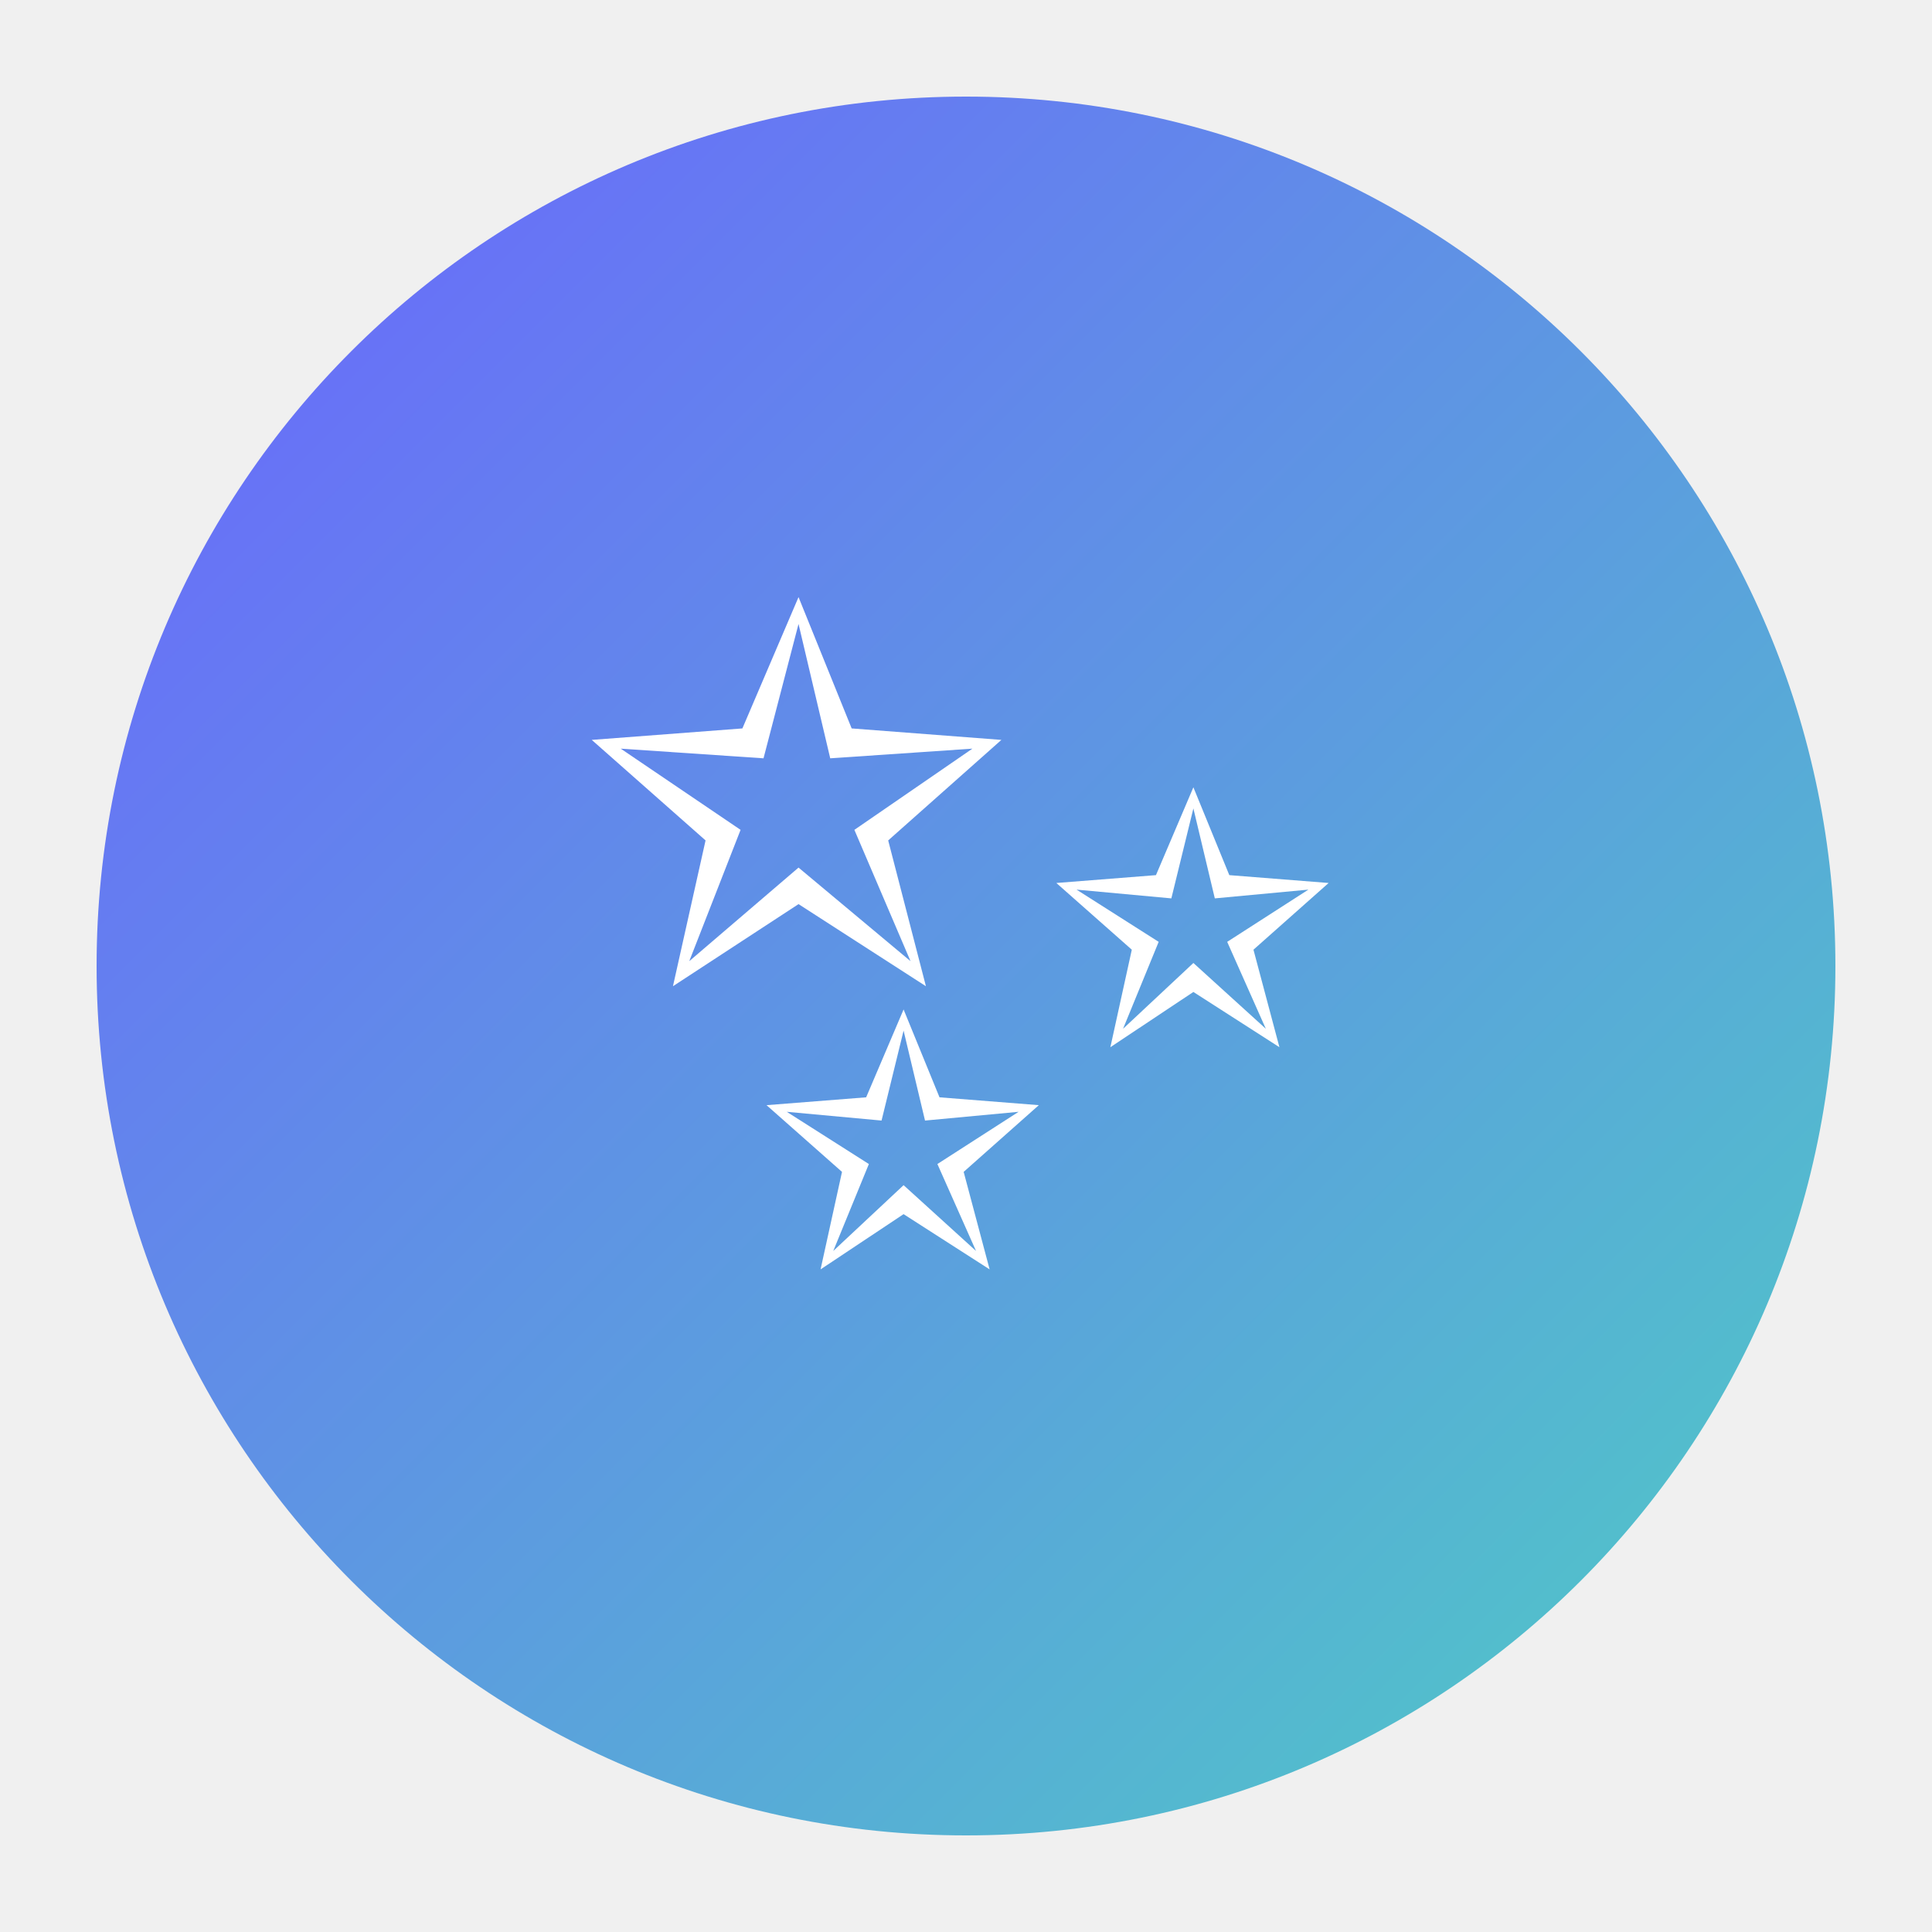
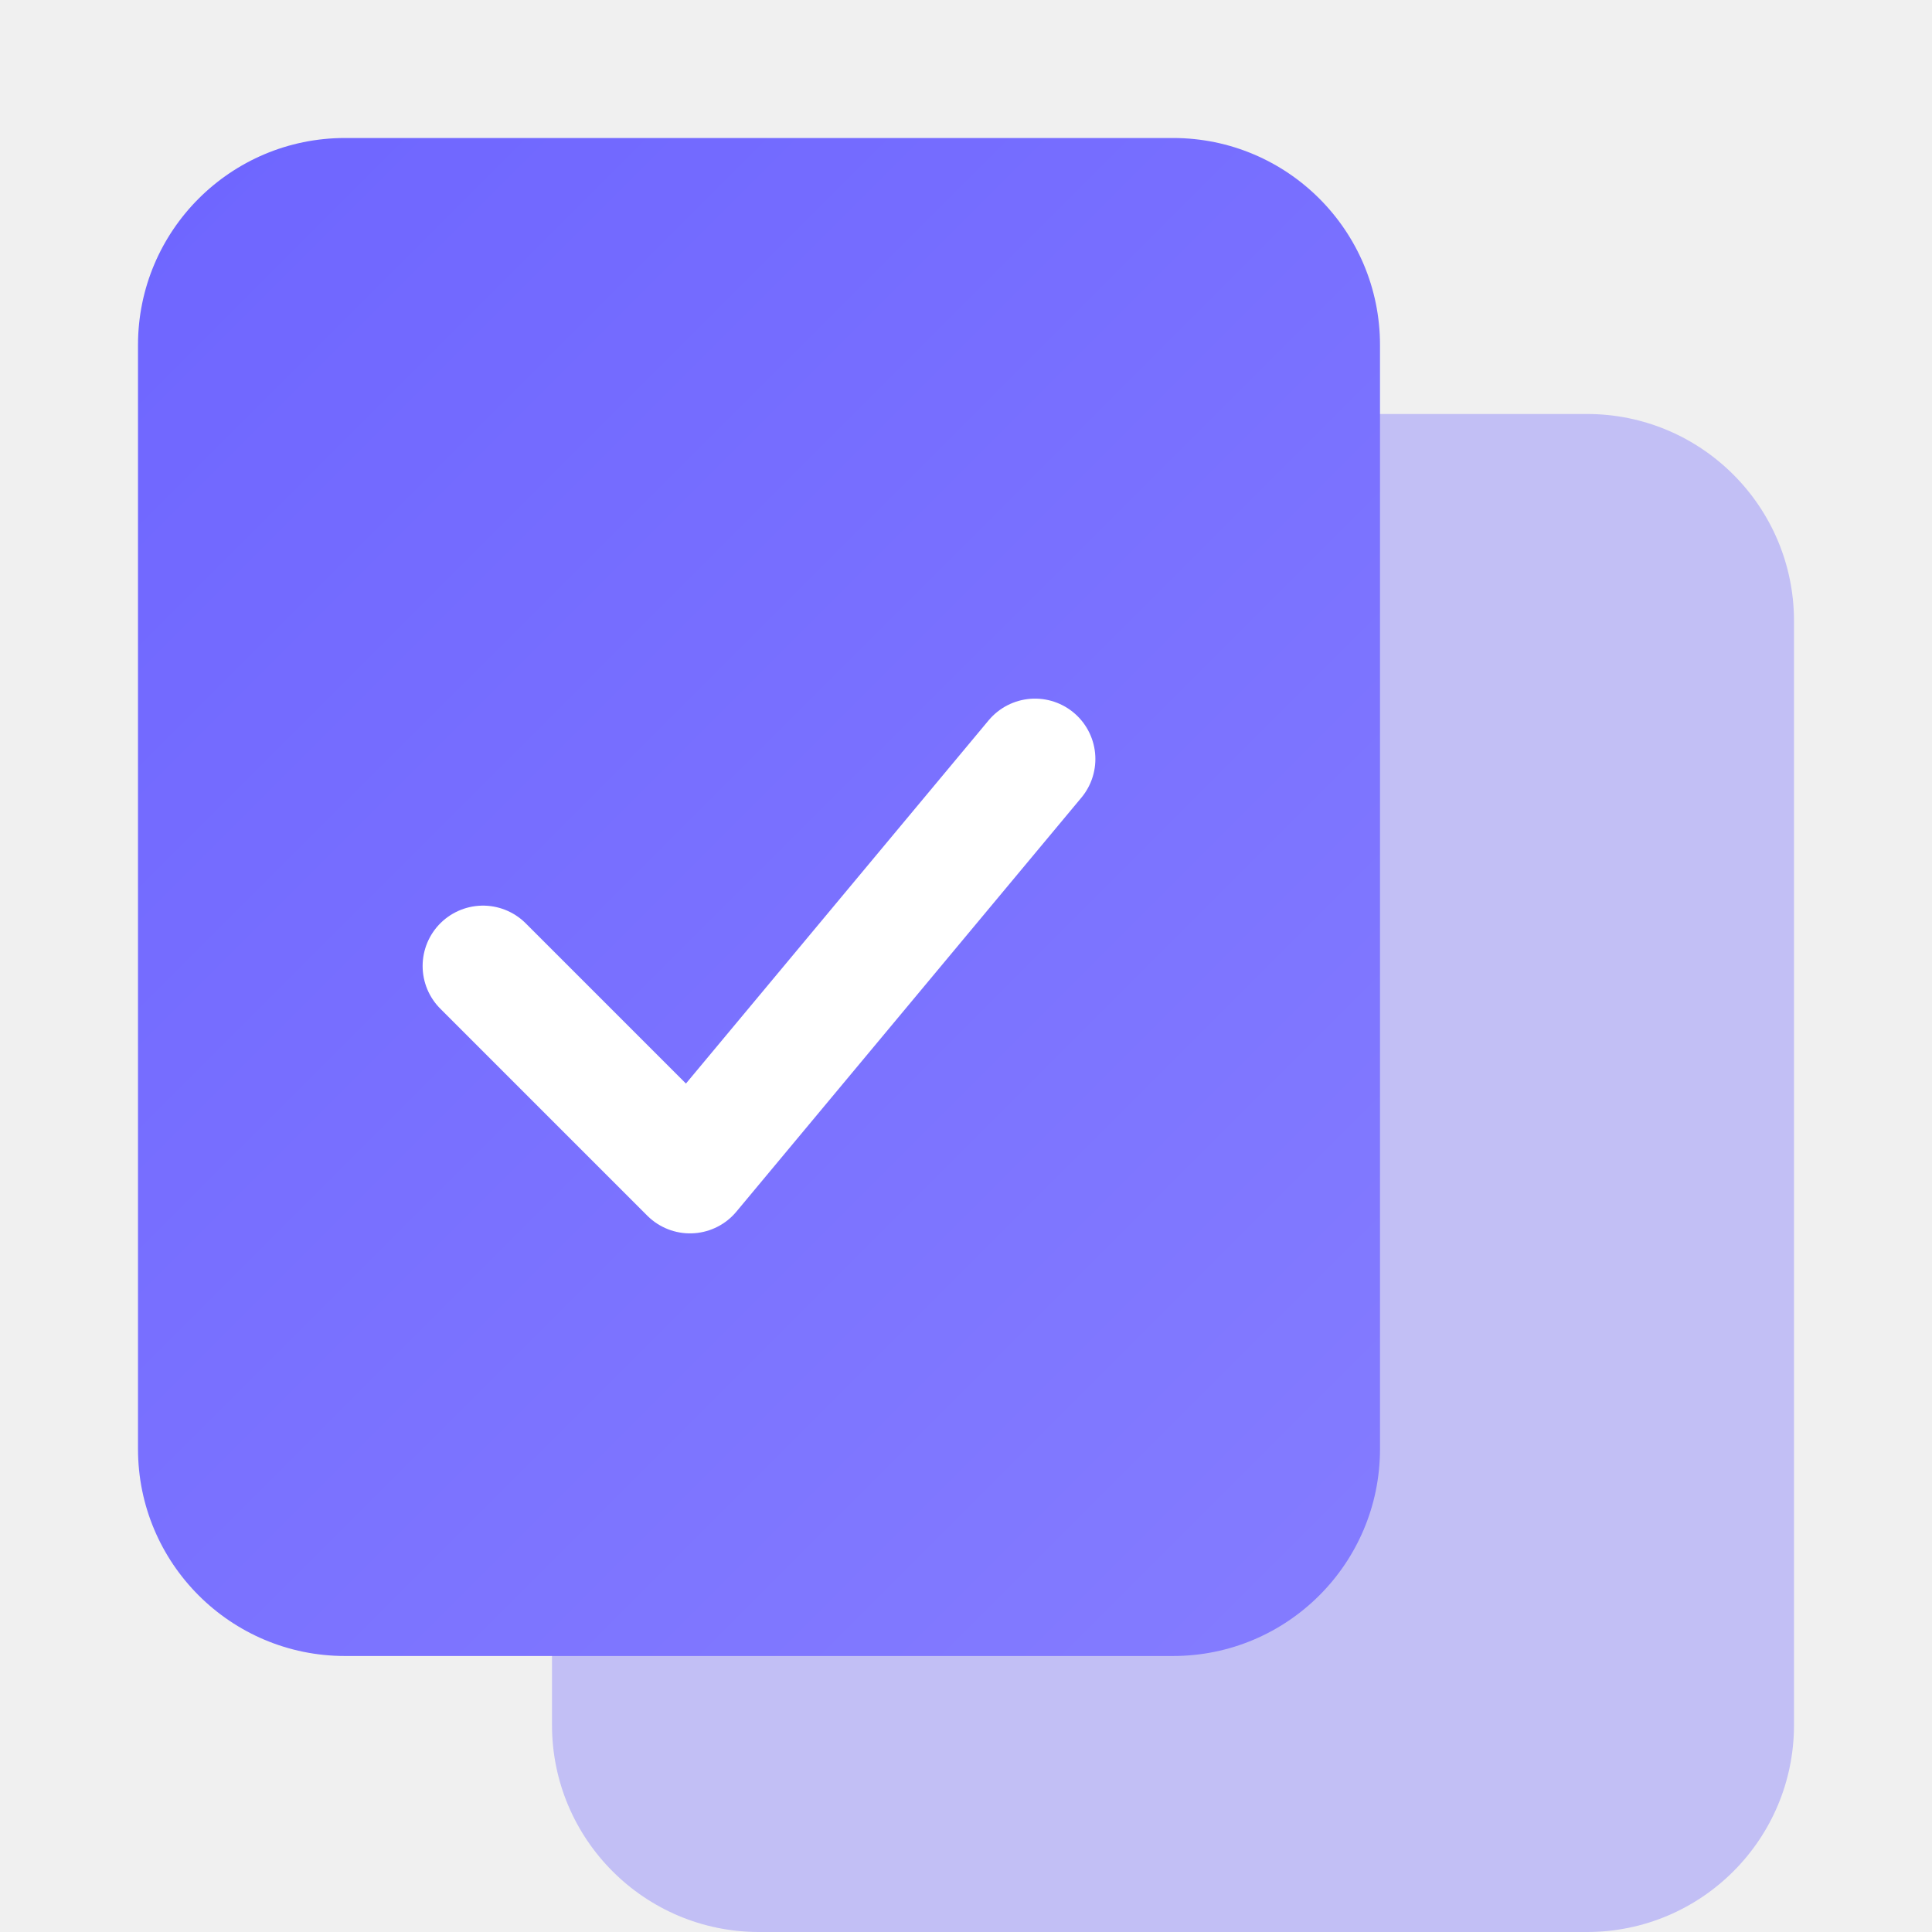
- <svg xmlns="http://www.w3.org/2000/svg" viewBox="0 0 100 100">
+ <svg xmlns="http://www.w3.org/2000/svg" width="56" height="56" viewBox="0 0 56 56" fill="none">
  <defs>
-     <linearGradient id="g" x1="0%" y1="0%" x2="100%" y2="100%">
-       <stop offset="0%" style="stop-color:#6C63FF" />
-       <stop offset="100%" style="stop-color:#4ECDC4" />
+     <linearGradient id="card-grad" x1="0" y1="0" x2="56" y2="56" gradientUnits="userSpaceOnUse">
+       <stop offset="0%" stop-color="#6C63FF" />
+       <stop offset="100%" stop-color="#8B83FF" />
    </linearGradient>
  </defs>
-   <circle cx="50" cy="50" r="45" fill="url(#g)" />
-   <text x="50" y="65" font-size="50" text-anchor="middle" fill="white">✨</text>
+   <rect x="16" y="12" width="36" height="44" rx="6" fill="#6C63FF" opacity="0.35" />
+   <rect x="4" y="4" width="36" height="44" rx="6" fill="url(#card-grad)" />
+   <polyline points="14,28 20,34 30,22" fill="none" stroke="white" stroke-width="3.5" stroke-linecap="round" stroke-linejoin="round" />
</svg>
